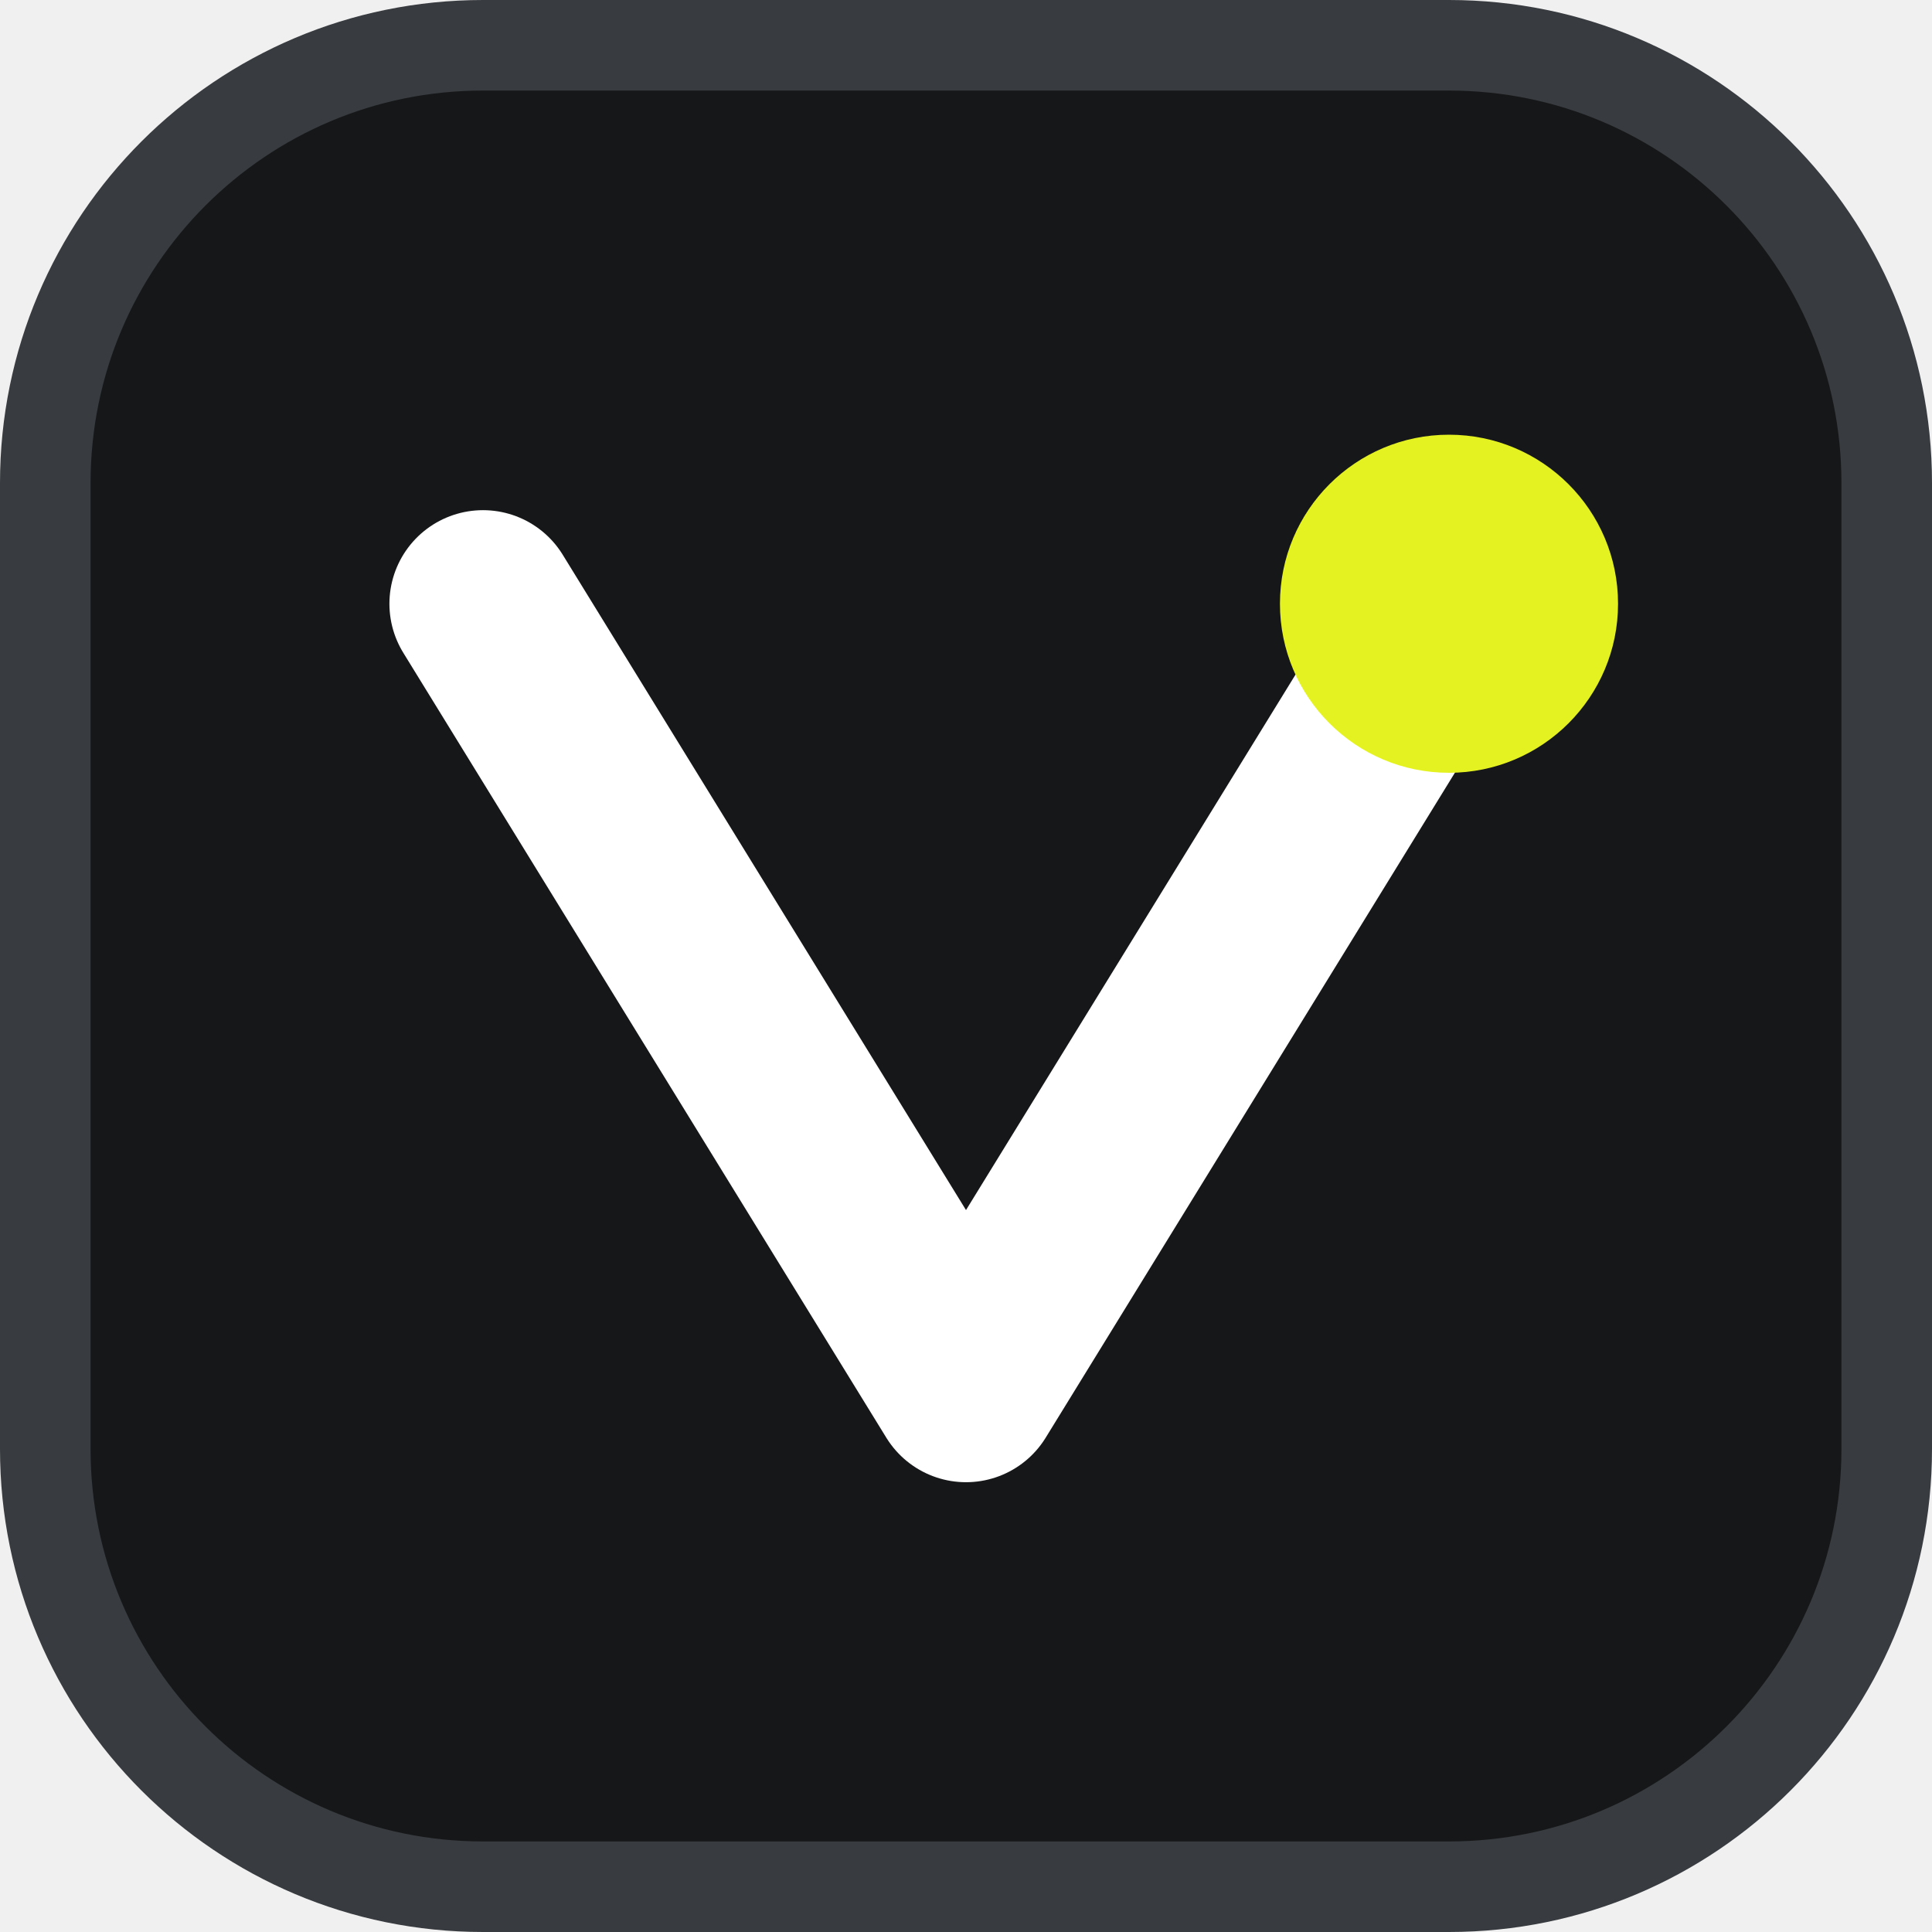
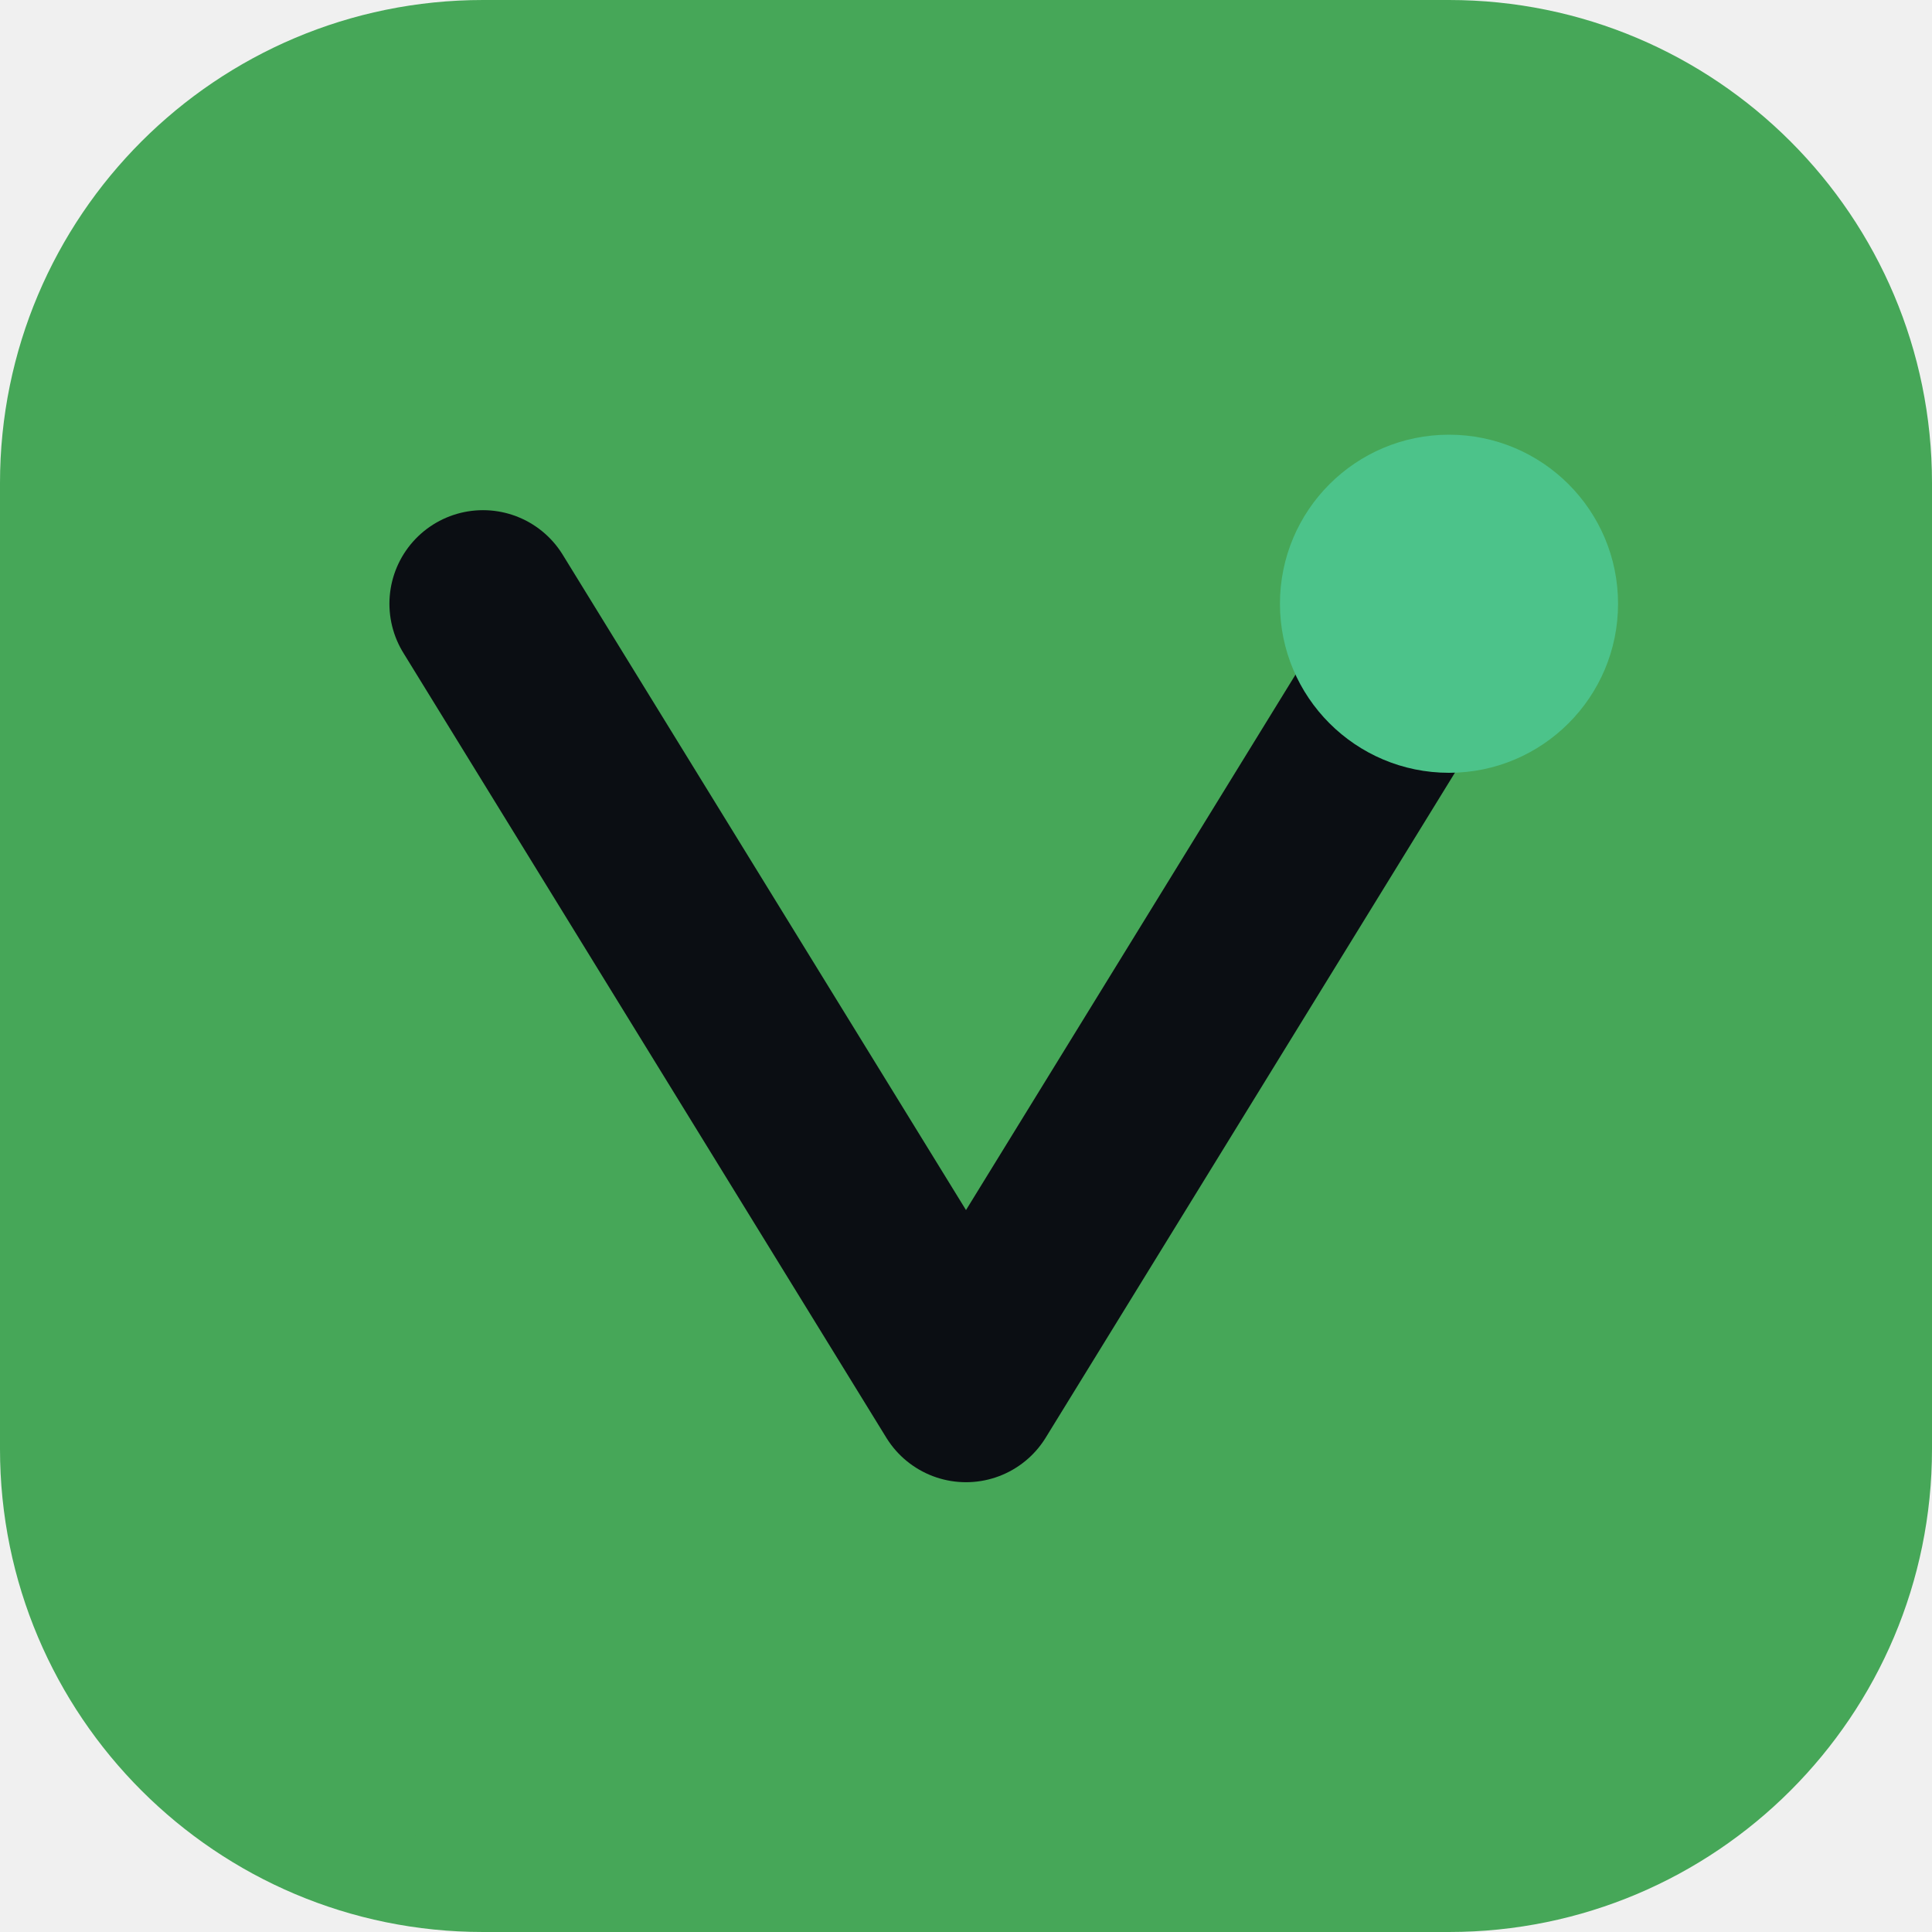
<svg xmlns="http://www.w3.org/2000/svg" viewBox="0 0 32 32">
-   <rect x="0.75" y="0.75" width="30.5" height="30.5" rx="7.25" fill="#161718" stroke="#383b3f" stroke-width="1.5" />
-   <path d="M8 10 L16 23 L24 10" fill="none" stroke="#ffffff" stroke-width="3.1" stroke-linecap="round" stroke-linejoin="round" />
-   <circle cx="24" cy="10" r="2.8" fill="#e4f222" />
+   <rect x="0.75" y="0.75" width="30.5" height="30.5" rx="7.25" fill="#46a758" stroke="#46a758" stroke-width="1.5" />
+   <path d="M8 10 L16 23 L24 10" fill="none" stroke="#0b0e13" stroke-width="3.1" stroke-linecap="round" stroke-linejoin="round" />
+   <circle cx="24" cy="10" r="2.8" fill="#4cc38a" />
</svg>
